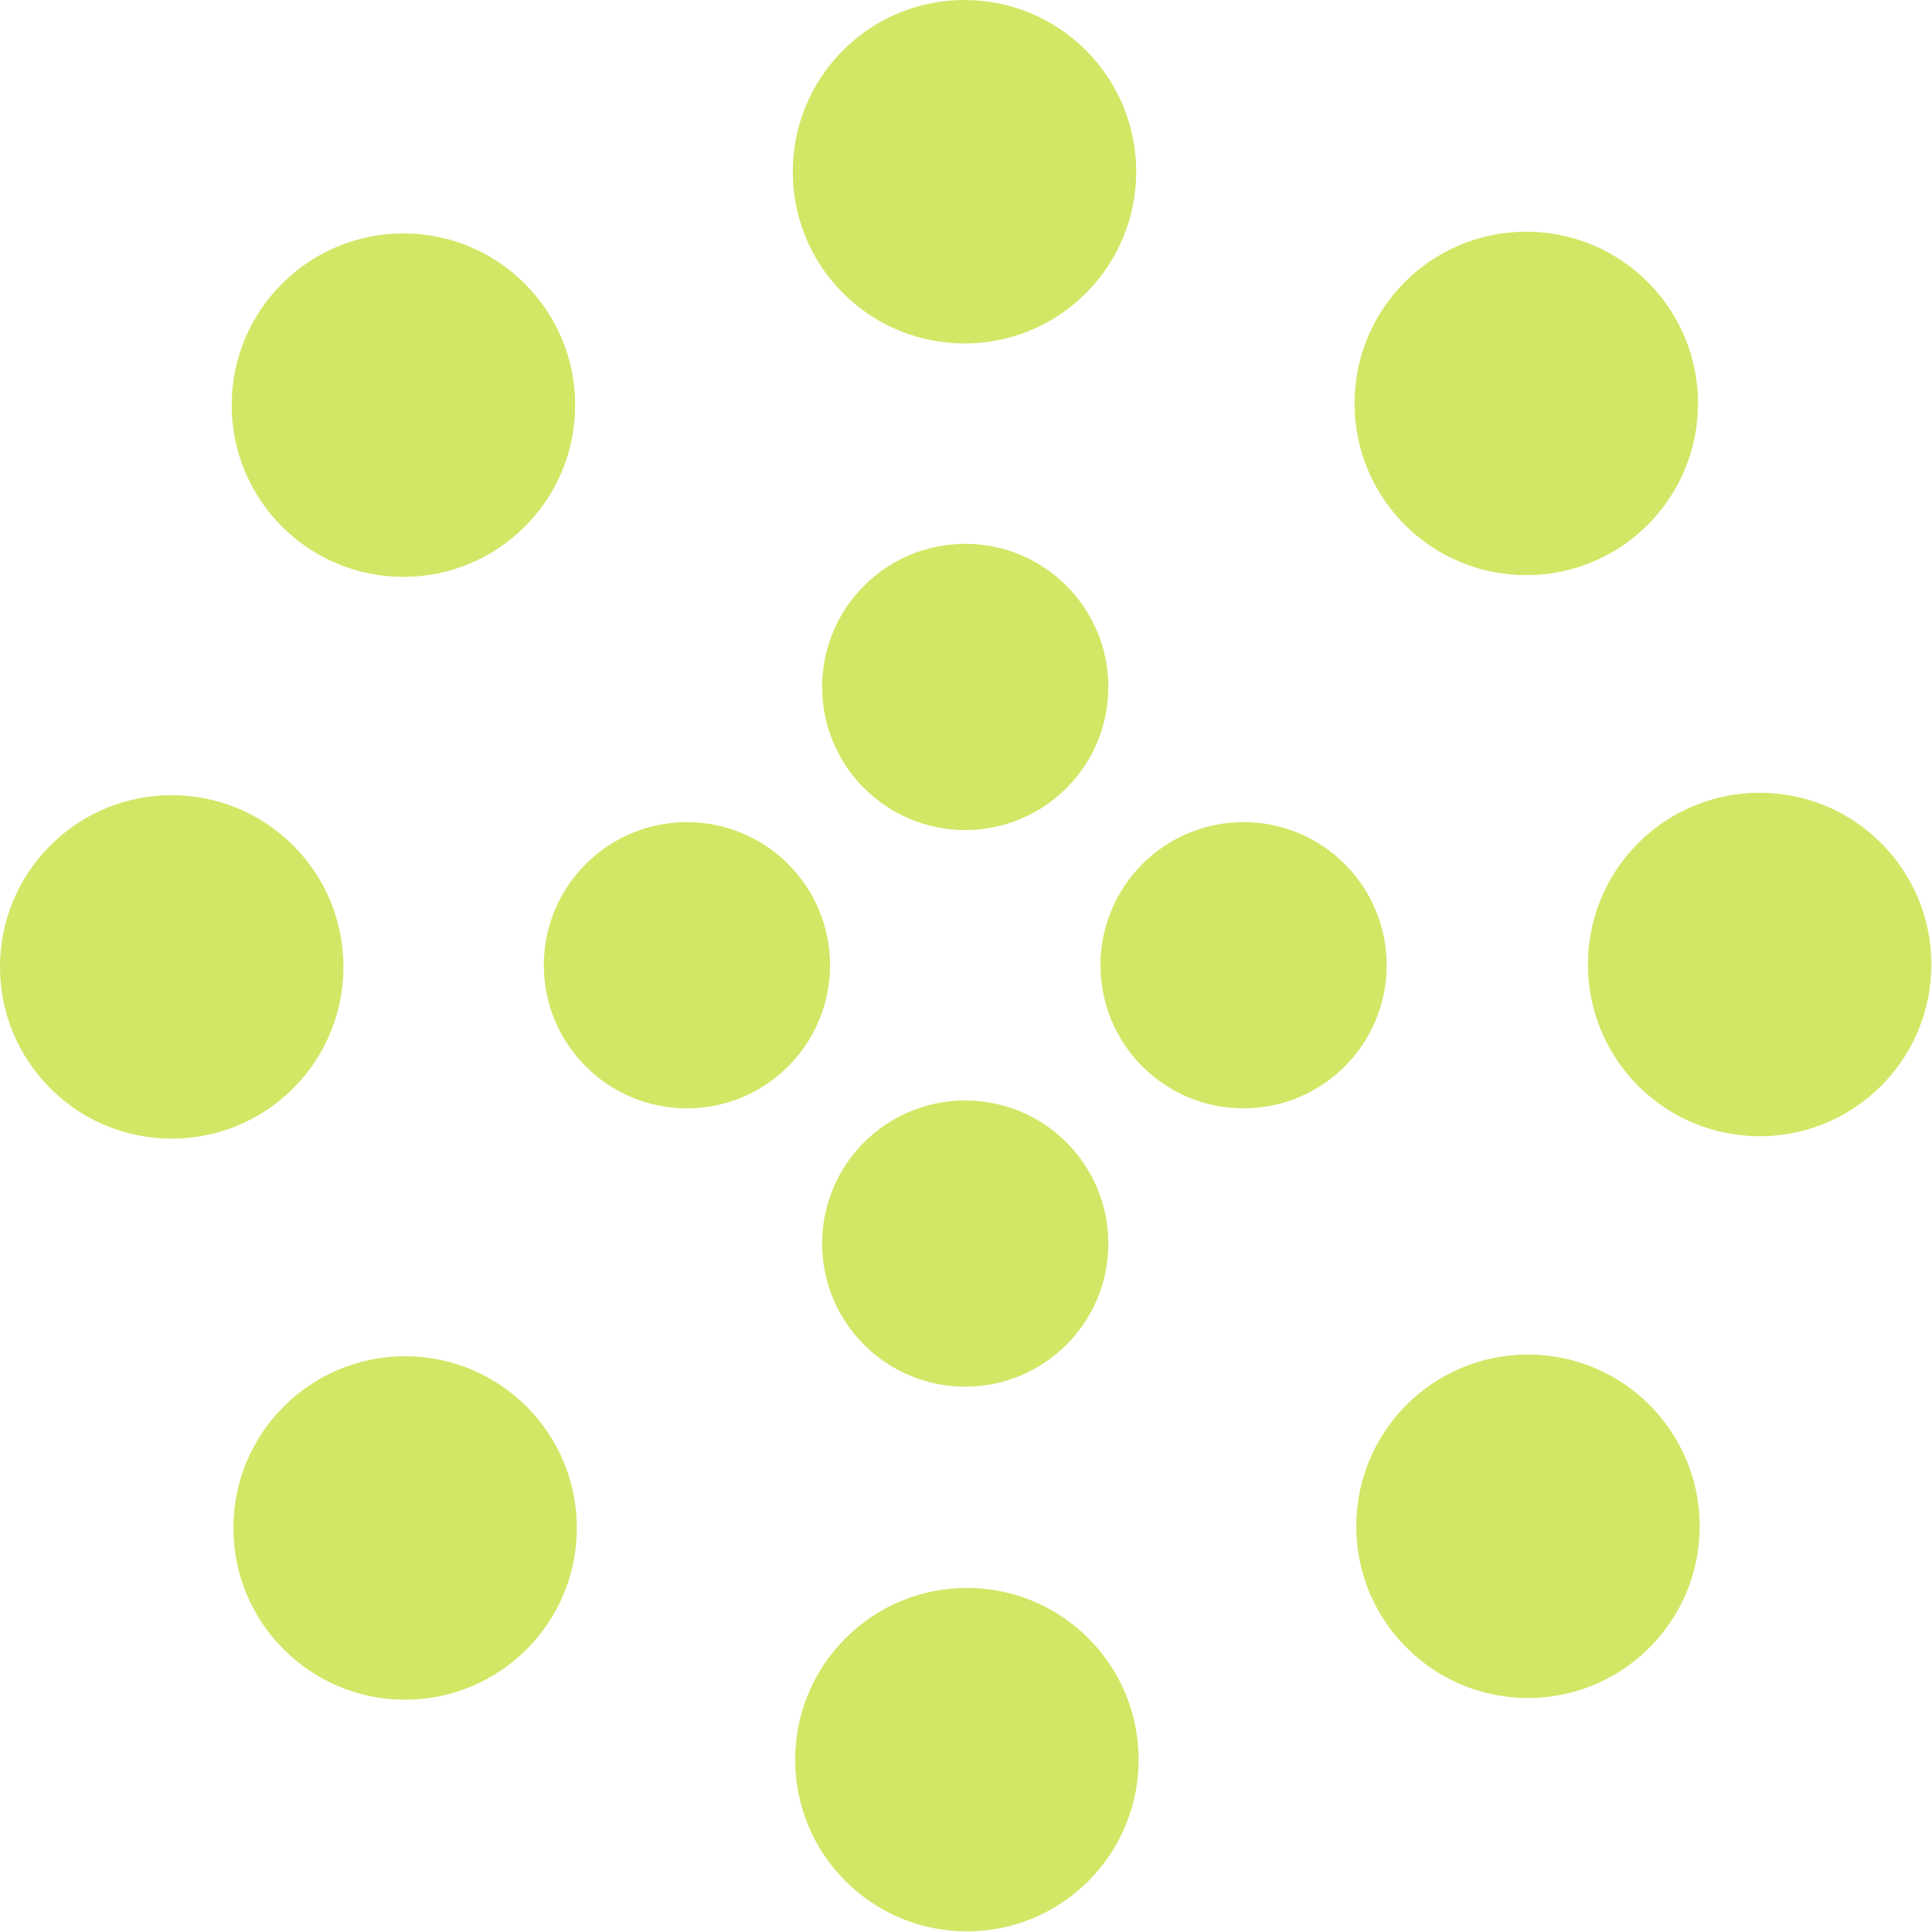
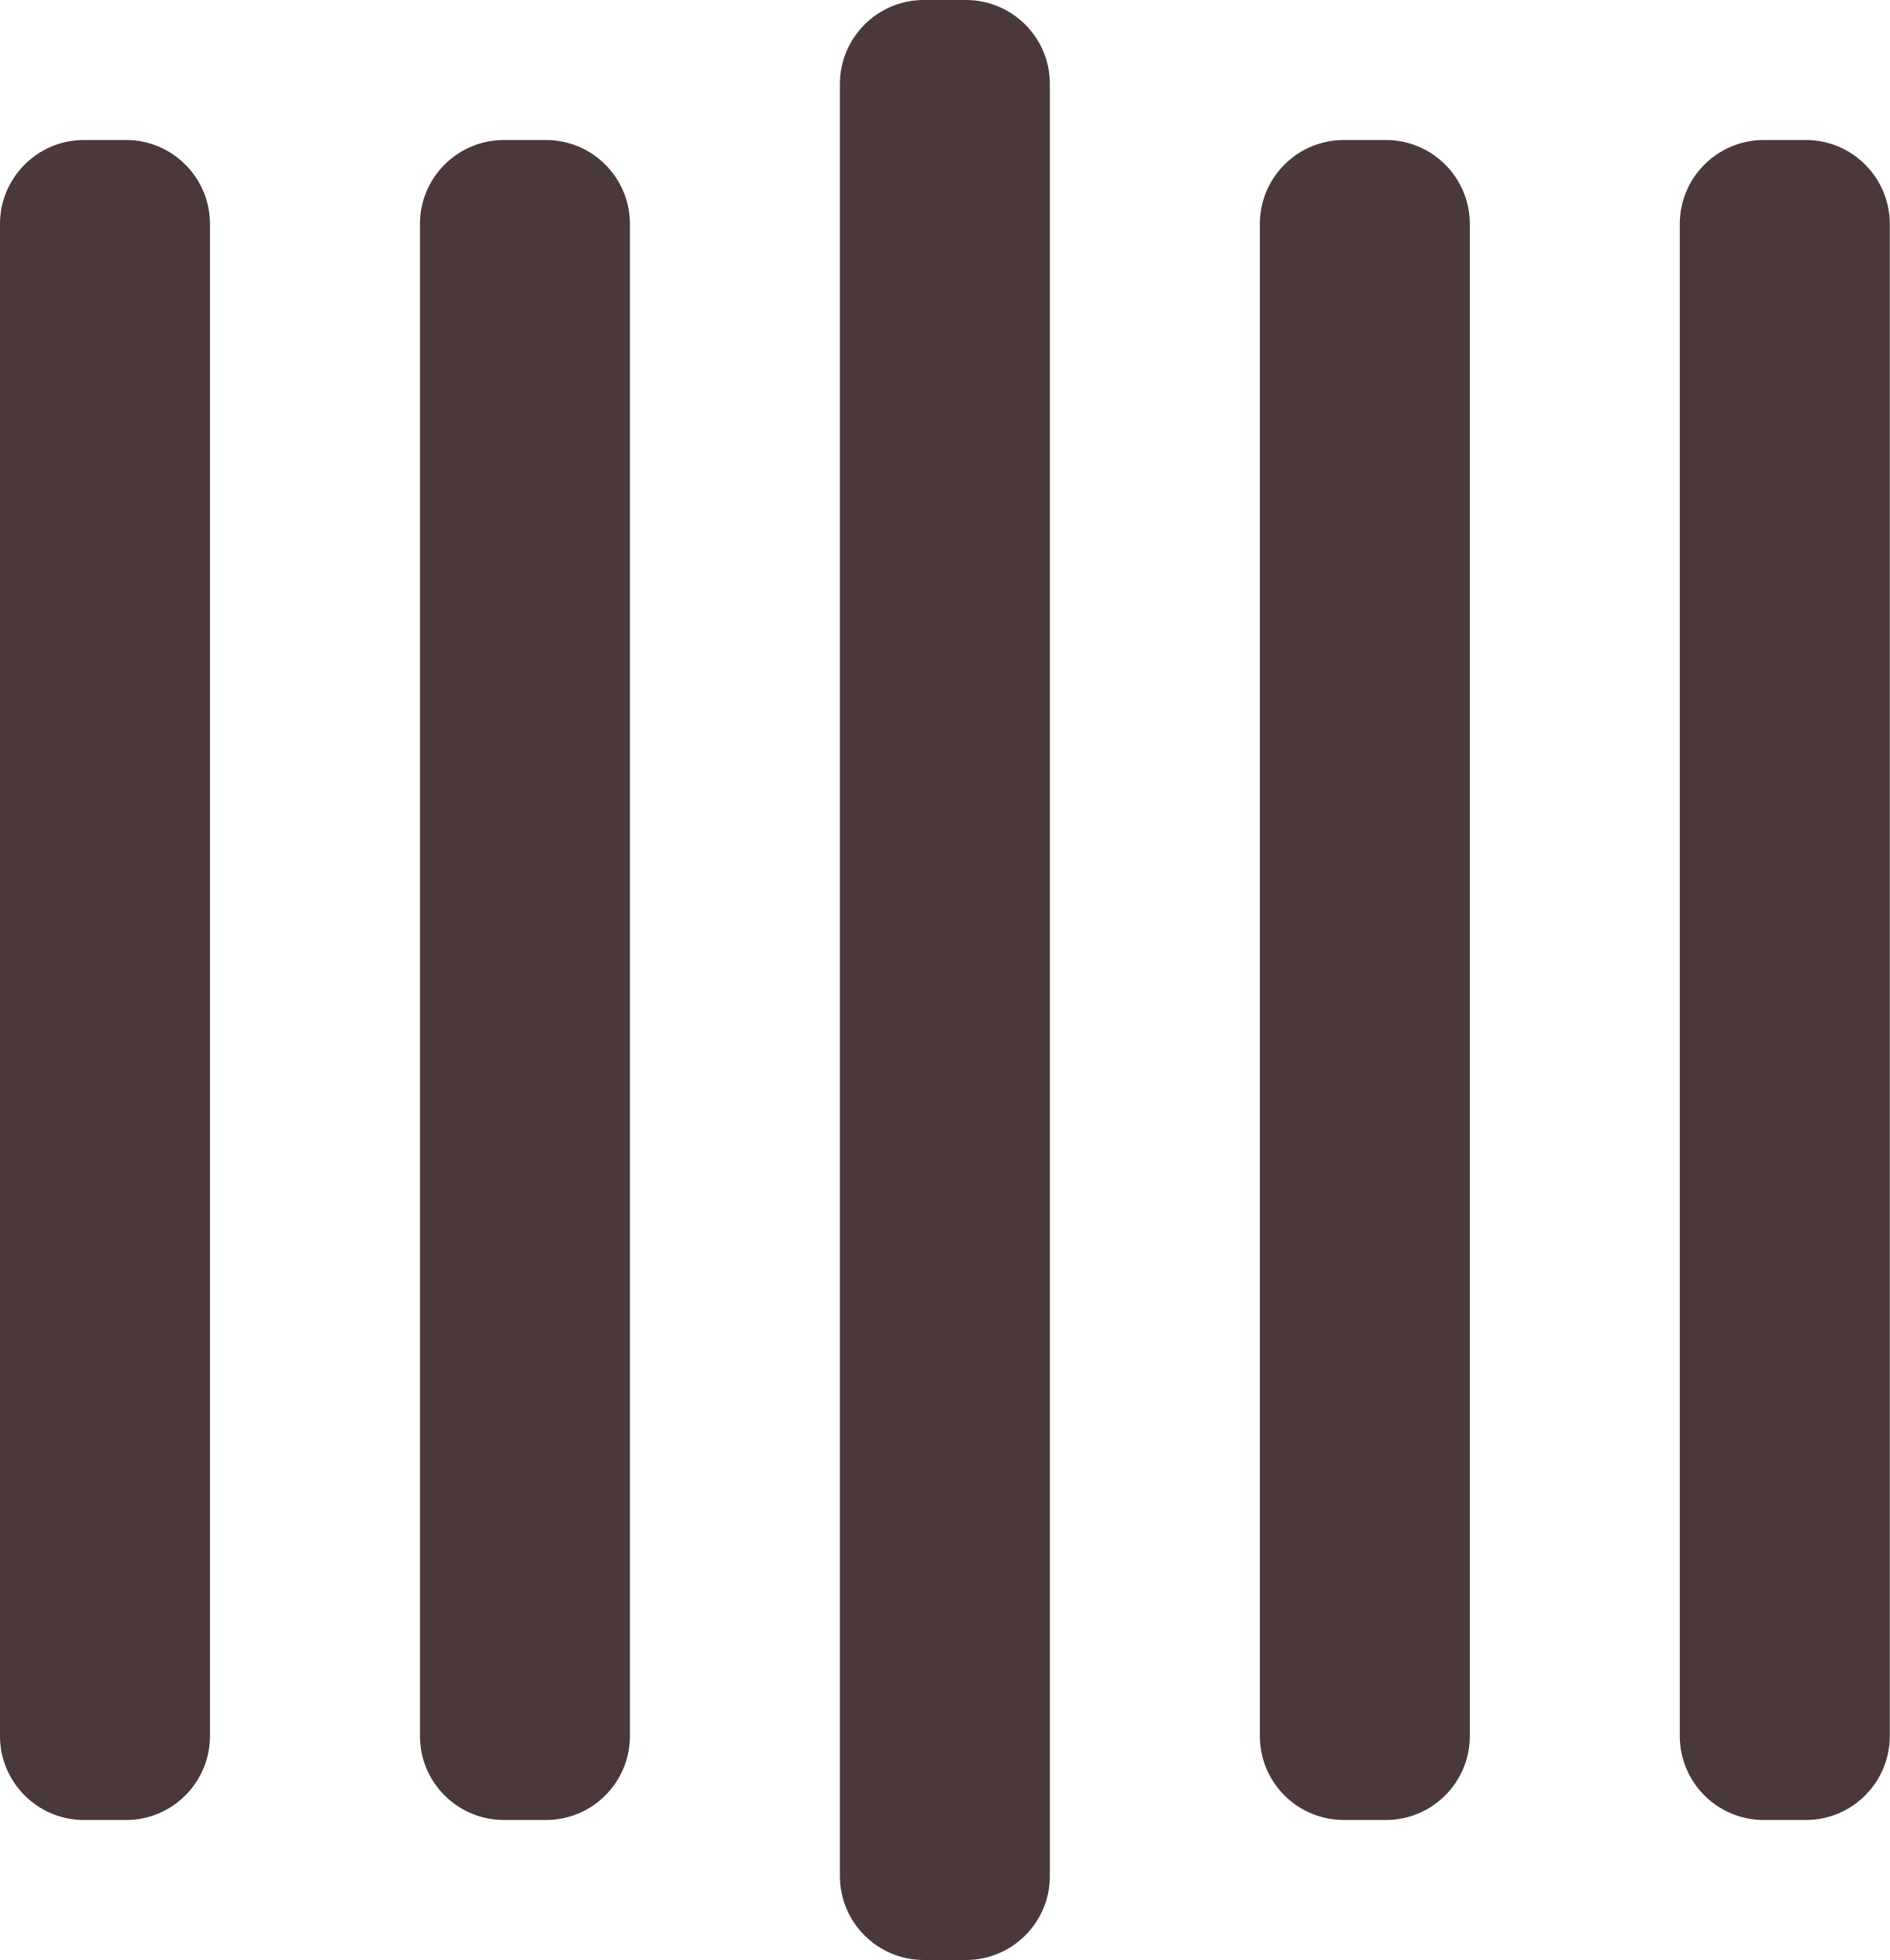
- <svg xmlns="http://www.w3.org/2000/svg" width="135" height="135" viewBox="0 0 135 135" fill="#D2E766">
-   <path d="M67.447 58c5.523 0 10-4.477 10-10s-4.477-10-10-10-10 4.477-10 10 4.477 10 10 10zm9.448 9.447c0 5.523 4.477 10 10 10 5.522 0 10-4.477 10-10s-4.478-10-10-10c-5.523 0-10 4.477-10 10zm-9.448 9.448c-5.523 0-10 4.477-10 10 0 5.522 4.477 10 10 10s10-4.478 10-10c0-5.523-4.477-10-10-10zM58 67.447c0-5.523-4.477-10-10-10s-10 4.477-10 10 4.477 10 10 10 10-4.477 10-10z">
-     <animateTransform attributeName="transform" type="rotate" from="0 67 67" to="-360 67 67" dur="2.5s" repeatCount="indefinite" />
-   </path>
-   <path d="M28.19 40.31c6.627 0 12-5.374 12-12 0-6.628-5.373-12-12-12-6.628 0-12 5.372-12 12 0 6.626 5.372 12 12 12zm30.72-19.825c4.686 4.687 12.284 4.687 16.97 0 4.686-4.686 4.686-12.284 0-16.97-4.686-4.687-12.284-4.687-16.97 0-4.687 4.686-4.687 12.284 0 16.97zm35.74 7.705c0 6.627 5.37 12 12 12 6.626 0 12-5.373 12-12 0-6.628-5.374-12-12-12-6.63 0-12 5.372-12 12zm19.822 30.72c-4.686 4.686-4.686 12.284 0 16.97 4.687 4.686 12.285 4.686 16.97 0 4.687-4.686 4.687-12.284 0-16.97-4.685-4.687-12.283-4.687-16.97 0zm-7.704 35.74c-6.627 0-12 5.37-12 12 0 6.626 5.373 12 12 12s12-5.374 12-12c0-6.63-5.373-12-12-12zm-30.72 19.822c-4.686-4.686-12.284-4.686-16.97 0-4.686 4.687-4.686 12.285 0 16.97 4.686 4.687 12.284 4.687 16.97 0 4.687-4.685 4.687-12.283 0-16.97zm-35.74-7.704c0-6.627-5.372-12-12-12-6.626 0-12 5.373-12 12s5.374 12 12 12c6.628 0 12-5.373 12-12zm-19.823-30.72c4.687-4.686 4.687-12.284 0-16.97-4.686-4.686-12.284-4.686-16.97 0-4.687 4.686-4.687 12.284 0 16.97 4.686 4.687 12.284 4.687 16.97 0z">
-     <animateTransform attributeName="transform" type="rotate" from="0 67 67" to="360 67 67" dur="8s" repeatCount="indefinite" />
-   </path>
+ <svg xmlns="http://www.w3.org/2000/svg" width="135" height="140" viewBox="0 0 135 140" fill="rgb(74,56,59)">
+   <rect y="10" width="15" height="120" rx="6">
+     <animate attributeName="height" begin="0.5s" dur="1s" values="120;110;100;90;80;70;60;50;40;140;120" calcMode="linear" repeatCount="indefinite" />
+     <animate attributeName="y" begin="0.5s" dur="1s" values="10;15;20;25;30;35;40;45;50;0;10" calcMode="linear" repeatCount="indefinite" />
+   </rect>
+   <rect x="30" y="10" width="15" height="120" rx="6">
+     <animate attributeName="height" begin="0.25s" dur="1s" values="120;110;100;90;80;70;60;50;40;140;120" calcMode="linear" repeatCount="indefinite" />
+     <animate attributeName="y" begin="0.25s" dur="1s" values="10;15;20;25;30;35;40;45;50;0;10" calcMode="linear" repeatCount="indefinite" />
+   </rect>
+   <rect x="60" width="15" height="140" rx="6">
+     <animate attributeName="height" begin="0s" dur="1s" values="120;110;100;90;80;70;60;50;40;140;120" calcMode="linear" repeatCount="indefinite" />
+     <animate attributeName="y" begin="0s" dur="1s" values="10;15;20;25;30;35;40;45;50;0;10" calcMode="linear" repeatCount="indefinite" />
+   </rect>
+   <rect x="90" y="10" width="15" height="120" rx="6">
+     <animate attributeName="height" begin="0.25s" dur="1s" values="120;110;100;90;80;70;60;50;40;140;120" calcMode="linear" repeatCount="indefinite" />
+     <animate attributeName="y" begin="0.25s" dur="1s" values="10;15;20;25;30;35;40;45;50;0;10" calcMode="linear" repeatCount="indefinite" />
+   </rect>
+   <rect x="120" y="10" width="15" height="120" rx="6">
+     <animate attributeName="height" begin="0.5s" dur="1s" values="120;110;100;90;80;70;60;50;40;140;120" calcMode="linear" repeatCount="indefinite" />
+     <animate attributeName="y" begin="0.5s" dur="1s" values="10;15;20;25;30;35;40;45;50;0;10" calcMode="linear" repeatCount="indefinite" />
+   </rect>
</svg>
